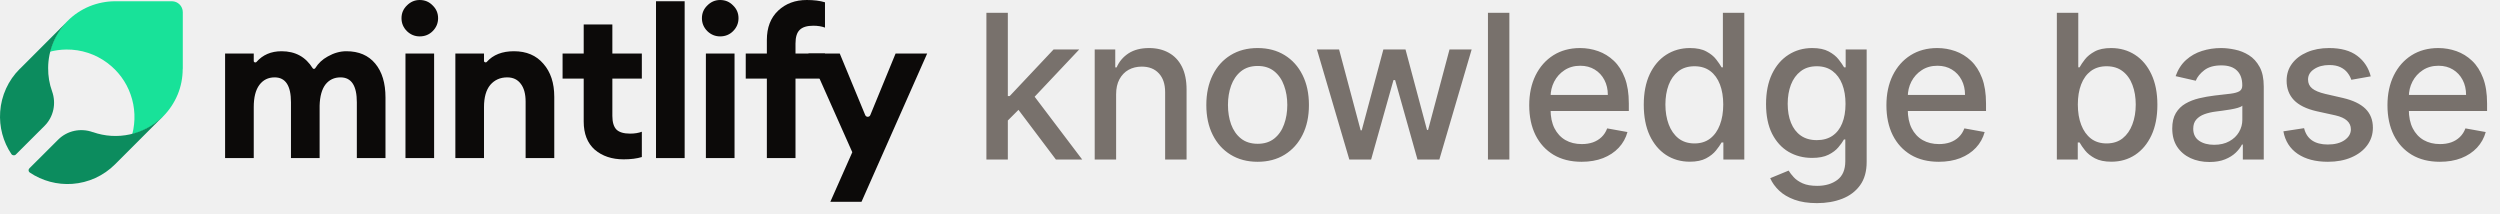
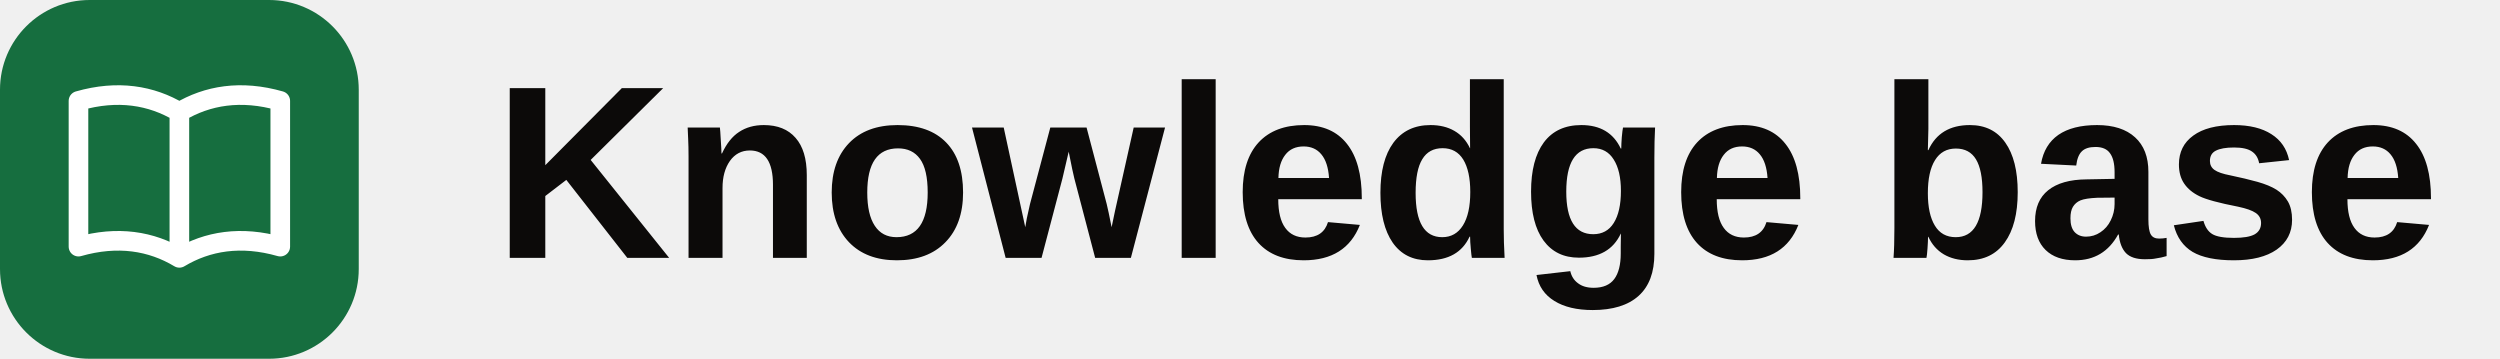
- <svg xmlns="http://www.w3.org/2000/svg" width="223" height="19" viewBox="0 0 223 19" fill="none">
-   <path d="M76.846 18H74.066L76.025 13.579L72.108 4.775H74.906L77.177 10.266C77.261 10.469 77.549 10.469 77.632 10.265L79.886 4.775H82.703L76.846 18Z" fill="#0C0A09" />
-   <path d="M68.404 14.101V7.013H66.52V4.775H68.404V3.563C68.404 2.456 68.74 1.585 69.411 0.951C70.083 0.317 70.934 0 71.966 0C72.601 0 73.142 0.068 73.589 0.205V2.462C73.291 2.35 72.943 2.294 72.545 2.294C71.985 2.294 71.581 2.419 71.332 2.667C71.084 2.904 70.959 3.308 70.959 3.88V4.775H73.589V7.013H70.959V14.101H68.404Z" fill="#0C0A09" />
-   <path d="M64.234 3.246C63.799 3.246 63.419 3.09 63.096 2.779C62.773 2.456 62.611 2.07 62.611 1.623C62.611 1.175 62.773 0.796 63.096 0.485C63.419 0.162 63.799 0 64.234 0C64.694 0 65.079 0.162 65.39 0.485C65.714 0.796 65.875 1.175 65.875 1.623C65.875 2.07 65.714 2.456 65.39 2.779C65.079 3.09 64.694 3.246 64.234 3.246ZM62.965 14.101V4.775H65.521V14.101H62.965Z" fill="#0C0A09" />
-   <path d="M58.516 14.101V0.112H61.071V14.101H58.516Z" fill="#0C0A09" />
-   <path d="M55.629 14.213C54.584 14.213 53.726 13.927 53.055 13.355C52.396 12.771 52.066 11.932 52.066 10.837V7.013H50.182V4.775H52.066V2.182H54.622V4.775H57.252V7.013H54.622V10.334C54.622 10.906 54.746 11.316 54.995 11.565C55.243 11.801 55.648 11.919 56.207 11.919C56.605 11.919 56.953 11.863 57.252 11.751V14.008C56.804 14.145 56.263 14.213 55.629 14.213Z" fill="#0C0A09" />
-   <path d="M40.618 14.102V4.775H43.173V5.436C43.173 5.558 43.339 5.612 43.42 5.521C43.989 4.887 44.796 4.57 45.841 4.57C46.96 4.57 47.836 4.943 48.471 5.689C49.117 6.423 49.441 7.405 49.441 8.636V14.102H46.885V9.065C46.885 8.381 46.742 7.853 46.456 7.48C46.17 7.094 45.766 6.902 45.244 6.902C44.622 6.902 44.118 7.126 43.733 7.573C43.36 8.021 43.173 8.68 43.173 9.55V14.102H40.618Z" fill="#0C0A09" />
-   <path d="M37.436 3.246C37.001 3.246 36.622 3.09 36.299 2.779C35.975 2.456 35.814 2.07 35.814 1.623C35.814 1.175 35.975 0.796 36.299 0.485C36.622 0.162 37.001 0 37.436 0C37.897 0 38.282 0.162 38.593 0.485C38.916 0.796 39.078 1.175 39.078 1.623C39.078 2.07 38.916 2.456 38.593 2.779C38.282 3.09 37.897 3.246 37.436 3.246ZM36.168 14.101V4.775H38.723V14.101H36.168Z" fill="#0C0A09" />
-   <path d="M31.83 14.102V9.121C31.83 7.642 31.345 6.902 30.375 6.902C29.815 6.902 29.368 7.113 29.032 7.536C28.709 7.959 28.534 8.587 28.51 9.42V14.102H25.954V9.121C25.954 7.642 25.469 6.902 24.499 6.902C23.927 6.902 23.473 7.126 23.138 7.573C22.802 8.021 22.634 8.68 22.634 9.55V14.102H20.078V4.775H22.634V5.443C22.634 5.564 22.797 5.618 22.877 5.527C23.44 4.889 24.186 4.57 25.115 4.57C26.341 4.57 27.266 5.075 27.889 6.084C27.941 6.168 28.068 6.167 28.12 6.082C28.389 5.644 28.761 5.296 29.237 5.036C29.784 4.726 30.337 4.57 30.897 4.57C32.004 4.57 32.862 4.937 33.471 5.671C34.081 6.404 34.385 7.412 34.385 8.692V14.102H31.83Z" fill="#0C0A09" />
-   <path d="M16.305 6.139V1.086C16.305 0.544 15.865 0.112 15.331 0.112H10.281C9.488 0.112 8.702 0.269 7.972 0.568C7.242 0.874 6.574 1.314 6.016 1.88L5.977 1.919C5.239 2.666 4.713 3.593 4.446 4.614C4.925 4.488 5.419 4.426 5.914 4.418C7.234 4.402 8.53 4.826 9.582 5.62C10.532 6.327 11.255 7.301 11.648 8.425C12.056 9.564 12.103 10.806 11.797 11.977C12.81 11.71 13.745 11.183 14.491 10.444L14.53 10.405C15.088 9.847 15.535 9.179 15.842 8.449C16.148 7.718 16.297 6.932 16.297 6.139H16.305Z" fill="#18E299" />
-   <path d="M4.295 6.053C4.303 4.503 4.921 3.016 6.008 1.904L1.807 6.108C1.791 6.124 1.775 6.131 1.76 6.147C0.735 7.165 0.117 8.527 0.015 9.967C-0.079 11.313 0.273 12.644 1.024 13.756C1.096 13.862 1.29 13.897 1.4 13.795L3.974 11.227C4.78 10.421 5.03 9.223 4.647 8.151C4.404 7.486 4.287 6.773 4.295 6.053Z" fill="#0C8C5E" />
-   <path d="M14.505 10.406C13.7 11.196 12.69 11.744 11.595 11.987C10.492 12.23 9.349 12.159 8.285 11.784C8.285 11.784 8.277 11.784 8.269 11.784C7.198 11.4 6 11.65 5.195 12.449L2.62 15.016C2.511 15.126 2.526 15.306 2.659 15.392C3.77 16.136 5.101 16.496 6.446 16.402C7.886 16.3 9.24 15.682 10.265 14.656L10.304 14.617L14.505 10.414V10.406Z" fill="#0C8C5E" />
-   <path d="M89.745 10.902L89.733 8.569H90.065L93.977 4.414H96.265L91.803 9.144H91.503L89.745 10.902ZM87.987 14.232V1.142H89.899V14.232H87.987ZM94.188 14.232L90.672 9.566L91.989 8.23L96.534 14.232H94.188ZM99.558 8.403V14.232H97.647V4.414H99.481V6.012H99.603C99.829 5.492 100.182 5.075 100.664 4.759C101.15 4.444 101.761 4.286 102.499 4.286C103.168 4.286 103.754 4.427 104.256 4.708C104.759 4.985 105.149 5.399 105.426 5.948C105.703 6.498 105.842 7.178 105.842 7.987V14.232H103.93V8.218C103.93 7.506 103.745 6.95 103.374 6.549C103.004 6.144 102.494 5.942 101.847 5.942C101.403 5.942 101.009 6.038 100.664 6.23C100.323 6.421 100.053 6.703 99.852 7.073C99.656 7.44 99.558 7.883 99.558 8.403ZM112.18 14.431C111.26 14.431 110.457 14.22 109.771 13.798C109.085 13.376 108.552 12.786 108.173 12.027C107.793 11.269 107.604 10.382 107.604 9.368C107.604 8.35 107.793 7.459 108.173 6.696C108.552 5.933 109.085 5.341 109.771 4.919C110.457 4.497 111.26 4.286 112.18 4.286C113.101 4.286 113.904 4.497 114.59 4.919C115.276 5.341 115.809 5.933 116.188 6.696C116.568 7.459 116.757 8.35 116.757 9.368C116.757 10.382 116.568 11.269 116.188 12.027C115.809 12.786 115.276 13.376 114.59 13.798C113.904 14.22 113.101 14.431 112.18 14.431ZM112.187 12.826C112.783 12.826 113.278 12.668 113.67 12.353C114.062 12.038 114.352 11.618 114.539 11.094C114.731 10.57 114.827 9.992 114.827 9.362C114.827 8.735 114.731 8.16 114.539 7.636C114.352 7.107 114.062 6.683 113.67 6.364C113.278 6.044 112.783 5.884 112.187 5.884C111.586 5.884 111.087 6.044 110.691 6.364C110.299 6.683 110.007 7.107 109.815 7.636C109.628 8.16 109.534 8.735 109.534 9.362C109.534 9.992 109.628 10.57 109.815 11.094C110.007 11.618 110.299 12.038 110.691 12.353C111.087 12.668 111.586 12.826 112.187 12.826ZM120.36 14.232L117.471 4.414H119.446L121.37 11.624H121.466L123.396 4.414H125.372L127.289 11.592H127.385L129.296 4.414H131.271L128.389 14.232H126.439L124.445 7.144H124.298L122.303 14.232H120.36ZM134.636 1.142V14.232H132.725V1.142H134.636ZM141.079 14.431C140.112 14.431 139.279 14.224 138.58 13.81C137.885 13.393 137.348 12.807 136.969 12.053C136.594 11.294 136.407 10.406 136.407 9.387C136.407 8.382 136.594 7.495 136.969 6.728C137.348 5.961 137.877 5.362 138.554 4.932C139.236 4.502 140.033 4.286 140.945 4.286C141.499 4.286 142.036 4.378 142.556 4.561C143.076 4.745 143.542 5.032 143.956 5.424C144.369 5.816 144.695 6.325 144.934 6.952C145.172 7.574 145.291 8.33 145.291 9.221V9.899H137.487V8.467H143.419C143.419 7.964 143.316 7.519 143.112 7.131C142.907 6.739 142.62 6.43 142.249 6.204C141.882 5.978 141.452 5.865 140.958 5.865C140.421 5.865 139.952 5.997 139.551 6.262C139.155 6.521 138.848 6.862 138.631 7.284C138.418 7.702 138.311 8.156 138.311 8.646V9.764C138.311 10.421 138.426 10.979 138.657 11.439C138.891 11.899 139.217 12.251 139.635 12.494C140.052 12.732 140.54 12.852 141.098 12.852C141.461 12.852 141.791 12.801 142.089 12.698C142.387 12.592 142.645 12.434 142.863 12.225C143.08 12.017 143.246 11.759 143.361 11.452L145.17 11.778C145.025 12.31 144.765 12.777 144.39 13.178C144.019 13.574 143.553 13.883 142.99 14.105C142.432 14.322 141.795 14.431 141.079 14.431ZM150.727 14.424C149.935 14.424 149.227 14.222 148.605 13.817C147.987 13.408 147.502 12.826 147.148 12.072C146.798 11.313 146.624 10.404 146.624 9.343C146.624 8.281 146.801 7.374 147.154 6.62C147.512 5.865 148.002 5.288 148.624 4.887C149.247 4.487 149.952 4.286 150.74 4.286C151.35 4.286 151.84 4.389 152.21 4.593C152.585 4.793 152.875 5.028 153.08 5.296C153.289 5.565 153.45 5.801 153.566 6.006H153.681V1.142H155.592V14.232H153.725V12.705H153.566C153.45 12.914 153.284 13.152 153.067 13.421C152.854 13.689 152.56 13.924 152.185 14.124C151.81 14.324 151.324 14.424 150.727 14.424ZM151.149 12.794C151.699 12.794 152.164 12.649 152.543 12.36C152.926 12.066 153.216 11.659 153.412 11.139C153.612 10.619 153.713 10.014 153.713 9.323C153.713 8.642 153.615 8.045 153.419 7.534C153.223 7.022 152.935 6.624 152.556 6.338C152.176 6.053 151.708 5.91 151.149 5.91C150.574 5.91 150.095 6.059 149.711 6.357C149.328 6.656 149.038 7.063 148.842 7.578C148.65 8.094 148.554 8.676 148.554 9.323C148.554 9.98 148.652 10.57 148.848 11.094C149.044 11.618 149.334 12.034 149.718 12.34C150.105 12.643 150.583 12.794 151.149 12.794ZM162.076 18.119C161.296 18.119 160.625 18.017 160.063 17.812C159.504 17.607 159.048 17.337 158.695 17C158.341 16.663 158.077 16.295 157.902 15.894L159.545 15.217C159.66 15.404 159.813 15.602 160.005 15.811C160.201 16.024 160.465 16.205 160.798 16.355C161.134 16.504 161.567 16.578 162.095 16.578C162.82 16.578 163.418 16.401 163.891 16.048C164.364 15.698 164.601 15.14 164.601 14.373V12.443H164.48C164.364 12.652 164.198 12.884 163.981 13.139C163.768 13.395 163.474 13.617 163.099 13.804C162.724 13.992 162.236 14.085 161.635 14.085C160.859 14.085 160.161 13.904 159.538 13.542C158.921 13.176 158.431 12.636 158.068 11.925C157.71 11.209 157.531 10.329 157.531 9.285C157.531 8.241 157.708 7.346 158.062 6.6C158.42 5.855 158.91 5.284 159.532 4.887C160.154 4.487 160.859 4.286 161.648 4.286C162.257 4.286 162.749 4.389 163.124 4.593C163.499 4.793 163.791 5.028 164 5.296C164.213 5.565 164.377 5.801 164.492 6.006H164.633V4.414H166.506V14.45C166.506 15.293 166.31 15.986 165.918 16.527C165.526 17.068 164.995 17.469 164.326 17.729C163.661 17.989 162.911 18.119 162.076 18.119ZM162.057 12.5C162.607 12.5 163.071 12.372 163.45 12.117C163.834 11.857 164.124 11.486 164.32 11.004C164.52 10.519 164.62 9.937 164.62 9.259C164.62 8.599 164.522 8.017 164.326 7.514C164.13 7.012 163.842 6.62 163.463 6.338C163.084 6.053 162.615 5.91 162.057 5.91C161.482 5.91 161.002 6.059 160.619 6.357C160.235 6.651 159.945 7.052 159.749 7.559C159.558 8.066 159.462 8.633 159.462 9.259C159.462 9.903 159.56 10.467 159.756 10.953C159.952 11.439 160.242 11.818 160.625 12.091C161.013 12.364 161.49 12.5 162.057 12.5ZM172.941 14.431C171.973 14.431 171.14 14.224 170.441 13.81C169.747 13.393 169.21 12.807 168.83 12.053C168.455 11.294 168.268 10.406 168.268 9.387C168.268 8.382 168.455 7.495 168.83 6.728C169.21 5.961 169.738 5.362 170.416 4.932C171.097 4.502 171.894 4.286 172.806 4.286C173.36 4.286 173.897 4.378 174.417 4.561C174.937 4.745 175.404 5.032 175.817 5.424C176.23 5.816 176.556 6.325 176.795 6.952C177.034 7.574 177.153 8.33 177.153 9.221V9.899H169.348V8.467H175.28C175.28 7.964 175.178 7.519 174.973 7.131C174.769 6.739 174.481 6.43 174.11 6.204C173.744 5.978 173.313 5.865 172.819 5.865C172.282 5.865 171.813 5.997 171.413 6.262C171.017 6.521 170.71 6.862 170.492 7.284C170.279 7.702 170.173 8.156 170.173 8.646V9.764C170.173 10.421 170.288 10.979 170.518 11.439C170.752 11.899 171.078 12.251 171.496 12.494C171.914 12.732 172.401 12.852 172.96 12.852C173.322 12.852 173.652 12.801 173.95 12.698C174.249 12.592 174.507 12.434 174.724 12.225C174.941 12.017 175.107 11.759 175.222 11.452L177.031 11.778C176.887 12.31 176.627 12.777 176.252 13.178C175.881 13.574 175.414 13.883 174.852 14.105C174.294 14.322 173.656 14.431 172.941 14.431ZM183.471 14.232V1.142H185.382V6.006H185.497C185.608 5.801 185.767 5.565 185.976 5.296C186.185 5.028 186.475 4.793 186.846 4.593C187.216 4.389 187.706 4.286 188.316 4.286C189.108 4.286 189.816 4.487 190.438 4.887C191.06 5.288 191.548 5.865 191.902 6.62C192.26 7.374 192.439 8.281 192.439 9.343C192.439 10.404 192.262 11.313 191.908 12.072C191.554 12.826 191.069 13.408 190.451 13.817C189.833 14.222 189.127 14.424 188.335 14.424C187.738 14.424 187.25 14.324 186.871 14.124C186.496 13.924 186.202 13.689 185.989 13.421C185.776 13.152 185.612 12.914 185.497 12.705H185.337V14.232H183.471ZM185.343 9.323C185.343 10.014 185.444 10.619 185.644 11.139C185.844 11.659 186.134 12.066 186.513 12.36C186.892 12.649 187.357 12.794 187.907 12.794C188.478 12.794 188.955 12.643 189.338 12.34C189.722 12.034 190.012 11.618 190.208 11.094C190.408 10.57 190.508 9.98 190.508 9.323C190.508 8.676 190.41 8.094 190.214 7.578C190.022 7.063 189.733 6.656 189.345 6.357C188.961 6.059 188.482 5.91 187.907 5.91C187.353 5.91 186.884 6.053 186.5 6.338C186.121 6.624 185.833 7.022 185.637 7.534C185.441 8.045 185.343 8.642 185.343 9.323ZM197.082 14.45C196.46 14.45 195.897 14.335 195.394 14.105C194.892 13.87 194.493 13.531 194.199 13.088C193.909 12.645 193.764 12.102 193.764 11.458C193.764 10.904 193.871 10.448 194.084 10.09C194.297 9.732 194.585 9.449 194.947 9.24C195.309 9.031 195.714 8.874 196.161 8.767C196.609 8.661 197.065 8.58 197.529 8.524C198.117 8.456 198.595 8.401 198.961 8.358C199.328 8.311 199.594 8.237 199.76 8.134C199.926 8.032 200.01 7.866 200.01 7.636V7.591C200.01 7.033 199.852 6.6 199.536 6.293C199.225 5.987 198.761 5.833 198.143 5.833C197.5 5.833 196.992 5.976 196.622 6.262C196.255 6.543 196.002 6.856 195.861 7.201L194.065 6.792C194.278 6.195 194.589 5.714 194.998 5.347C195.411 4.977 195.887 4.708 196.424 4.542C196.96 4.372 197.525 4.286 198.117 4.286C198.51 4.286 198.925 4.333 199.364 4.427C199.807 4.517 200.22 4.683 200.604 4.926C200.992 5.168 201.309 5.516 201.556 5.968C201.804 6.415 201.927 6.997 201.927 7.713V14.232H200.061V12.89H199.984C199.86 13.137 199.675 13.38 199.428 13.619C199.181 13.857 198.863 14.056 198.475 14.213C198.088 14.371 197.623 14.45 197.082 14.45ZM197.497 12.916C198.026 12.916 198.478 12.811 198.853 12.602C199.232 12.394 199.519 12.121 199.715 11.784C199.916 11.443 200.016 11.079 200.016 10.691V9.426C199.948 9.494 199.816 9.558 199.62 9.617C199.428 9.673 199.208 9.722 198.961 9.764C198.714 9.803 198.473 9.839 198.239 9.873C198.005 9.903 197.809 9.928 197.651 9.95C197.28 9.997 196.941 10.075 196.635 10.186C196.332 10.297 196.089 10.457 195.906 10.666C195.727 10.87 195.637 11.143 195.637 11.484C195.637 11.957 195.812 12.315 196.161 12.558C196.511 12.796 196.956 12.916 197.497 12.916ZM211.47 6.811L209.738 7.118C209.665 6.896 209.55 6.686 209.393 6.485C209.239 6.285 209.03 6.121 208.766 5.993C208.502 5.865 208.172 5.801 207.775 5.801C207.234 5.801 206.782 5.923 206.42 6.166C206.058 6.404 205.877 6.713 205.877 7.093C205.877 7.421 205.998 7.685 206.241 7.885C206.484 8.085 206.876 8.249 207.417 8.377L208.977 8.735C209.881 8.944 210.554 9.266 210.997 9.7C211.44 10.135 211.662 10.7 211.662 11.394C211.662 11.982 211.491 12.507 211.15 12.967C210.814 13.423 210.343 13.781 209.738 14.041C209.137 14.301 208.44 14.431 207.648 14.431C206.548 14.431 205.651 14.196 204.957 13.727C204.262 13.254 203.836 12.583 203.678 11.714L205.525 11.433C205.64 11.914 205.877 12.279 206.235 12.526C206.593 12.769 207.059 12.89 207.635 12.89C208.261 12.89 208.762 12.76 209.137 12.5C209.512 12.236 209.699 11.914 209.699 11.535C209.699 11.228 209.584 10.97 209.354 10.761C209.128 10.553 208.781 10.395 208.312 10.289L206.65 9.924C205.734 9.715 205.057 9.383 204.618 8.927C204.183 8.471 203.966 7.894 203.966 7.195C203.966 6.615 204.128 6.108 204.452 5.673C204.775 5.239 205.223 4.9 205.794 4.657C206.365 4.41 207.019 4.286 207.756 4.286C208.817 4.286 209.653 4.517 210.262 4.977C210.871 5.433 211.274 6.044 211.47 6.811ZM217.635 14.431C216.667 14.431 215.834 14.224 215.135 13.81C214.441 13.393 213.904 12.807 213.525 12.053C213.15 11.294 212.962 10.406 212.962 9.387C212.962 8.382 213.15 7.495 213.525 6.728C213.904 5.961 214.432 5.362 215.11 4.932C215.792 4.502 216.589 4.286 217.5 4.286C218.054 4.286 218.591 4.378 219.111 4.561C219.631 4.745 220.098 5.032 220.511 5.424C220.924 5.816 221.25 6.325 221.489 6.952C221.728 7.574 221.847 8.33 221.847 9.221V9.899H214.042V8.467H219.974C219.974 7.964 219.872 7.519 219.667 7.131C219.463 6.739 219.175 6.43 218.804 6.204C218.438 5.978 218.008 5.865 217.513 5.865C216.976 5.865 216.508 5.997 216.107 6.262C215.711 6.521 215.404 6.862 215.187 7.284C214.973 7.702 214.867 8.156 214.867 8.646V9.764C214.867 10.421 214.982 10.979 215.212 11.439C215.446 11.899 215.772 12.251 216.19 12.494C216.608 12.732 217.096 12.852 217.654 12.852C218.016 12.852 218.346 12.801 218.645 12.698C218.943 12.592 219.201 12.434 219.418 12.225C219.635 12.017 219.802 11.759 219.917 11.452L221.726 11.778C221.581 12.31 221.321 12.777 220.946 13.178C220.575 13.574 220.108 13.883 219.546 14.105C218.988 14.322 218.351 14.431 217.635 14.431Z" fill="#78716C" />
+ <svg xmlns="http://www.w3.org/2000/svg" width="223" height="32" viewBox="0 0 223 32" fill="none" role="img" aria-labelledby="logo-light-title">
+   <rect width="32" height="32" rx="8" fill="#166E3F" />
+   <path d="M16 10C13.5 8.5 10.5 8 7 9V22C10.5 21 13.5 21.5 16 23C18.5 21.5 21.5 21 25 22V9C21.5 8 18.5 8.5 16 10ZM16 10V23" stroke="#FFFFFF" stroke-width="1.75" stroke-linecap="round" stroke-linejoin="round" />
+   <text x="44" y="23" fill="#0C0A09" font-family="Arial, Helvetica, sans-serif" font-size="22" font-weight="600">Knowledge base</text>
</svg>
